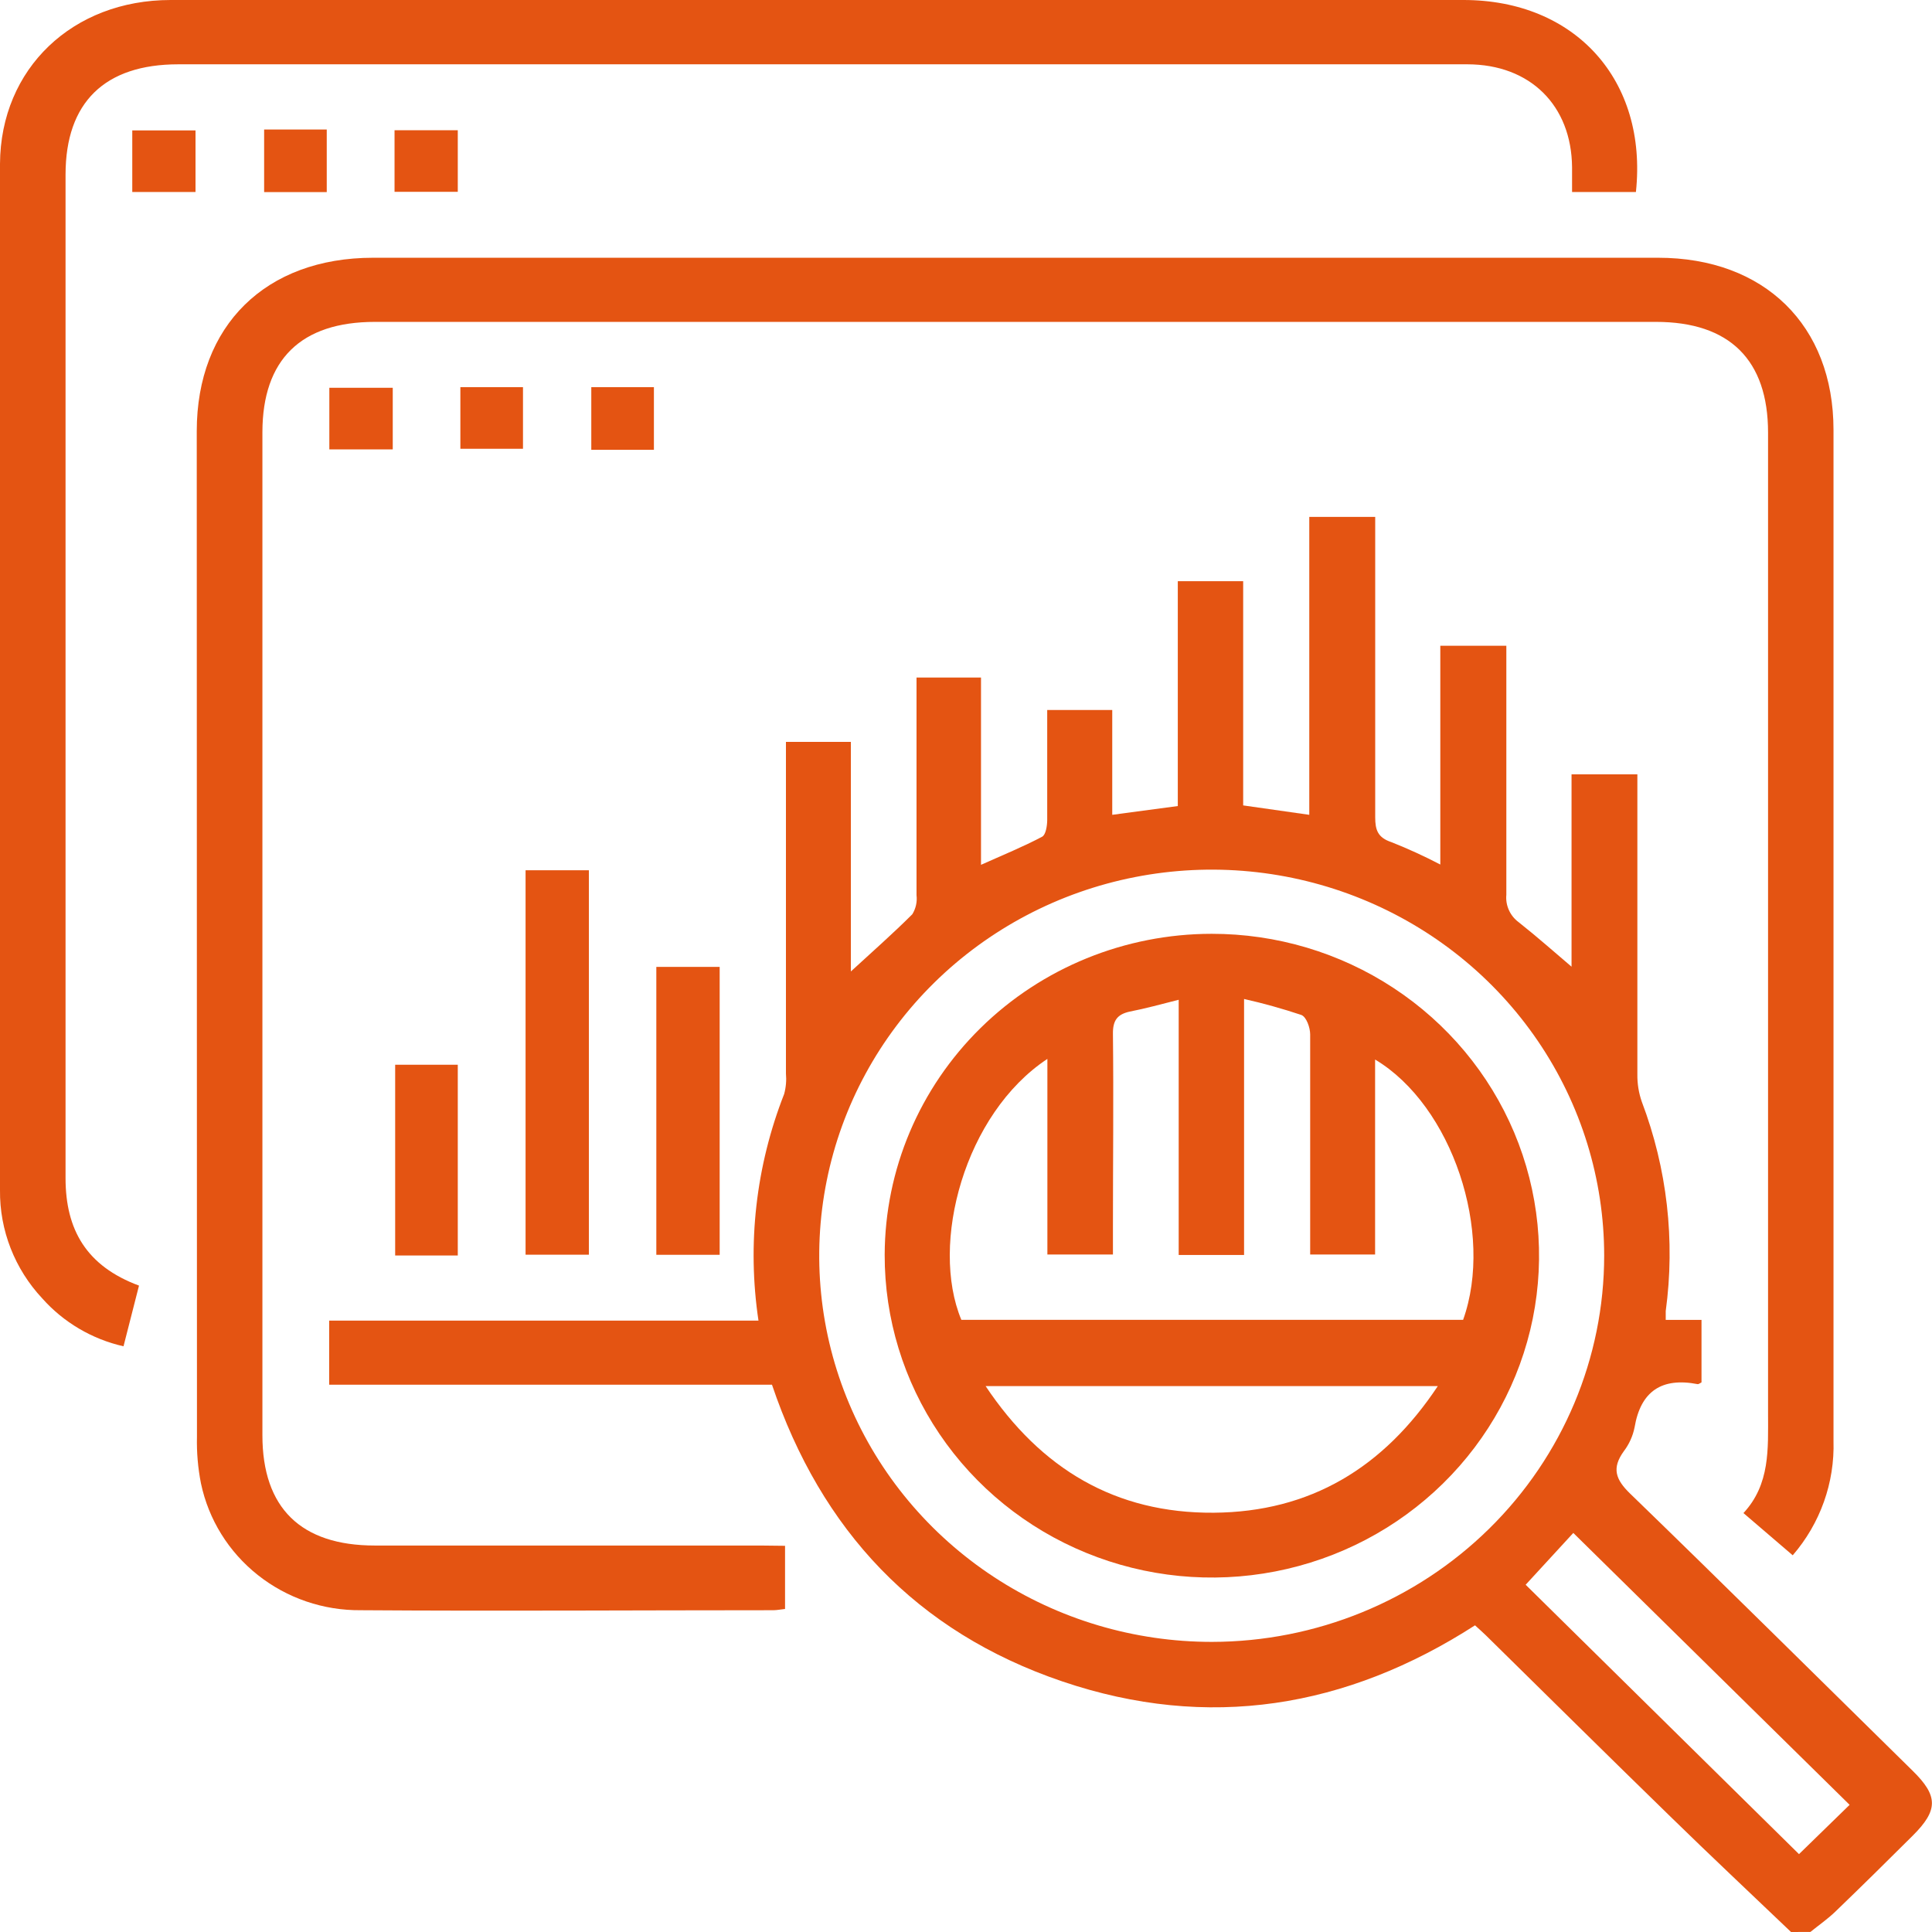
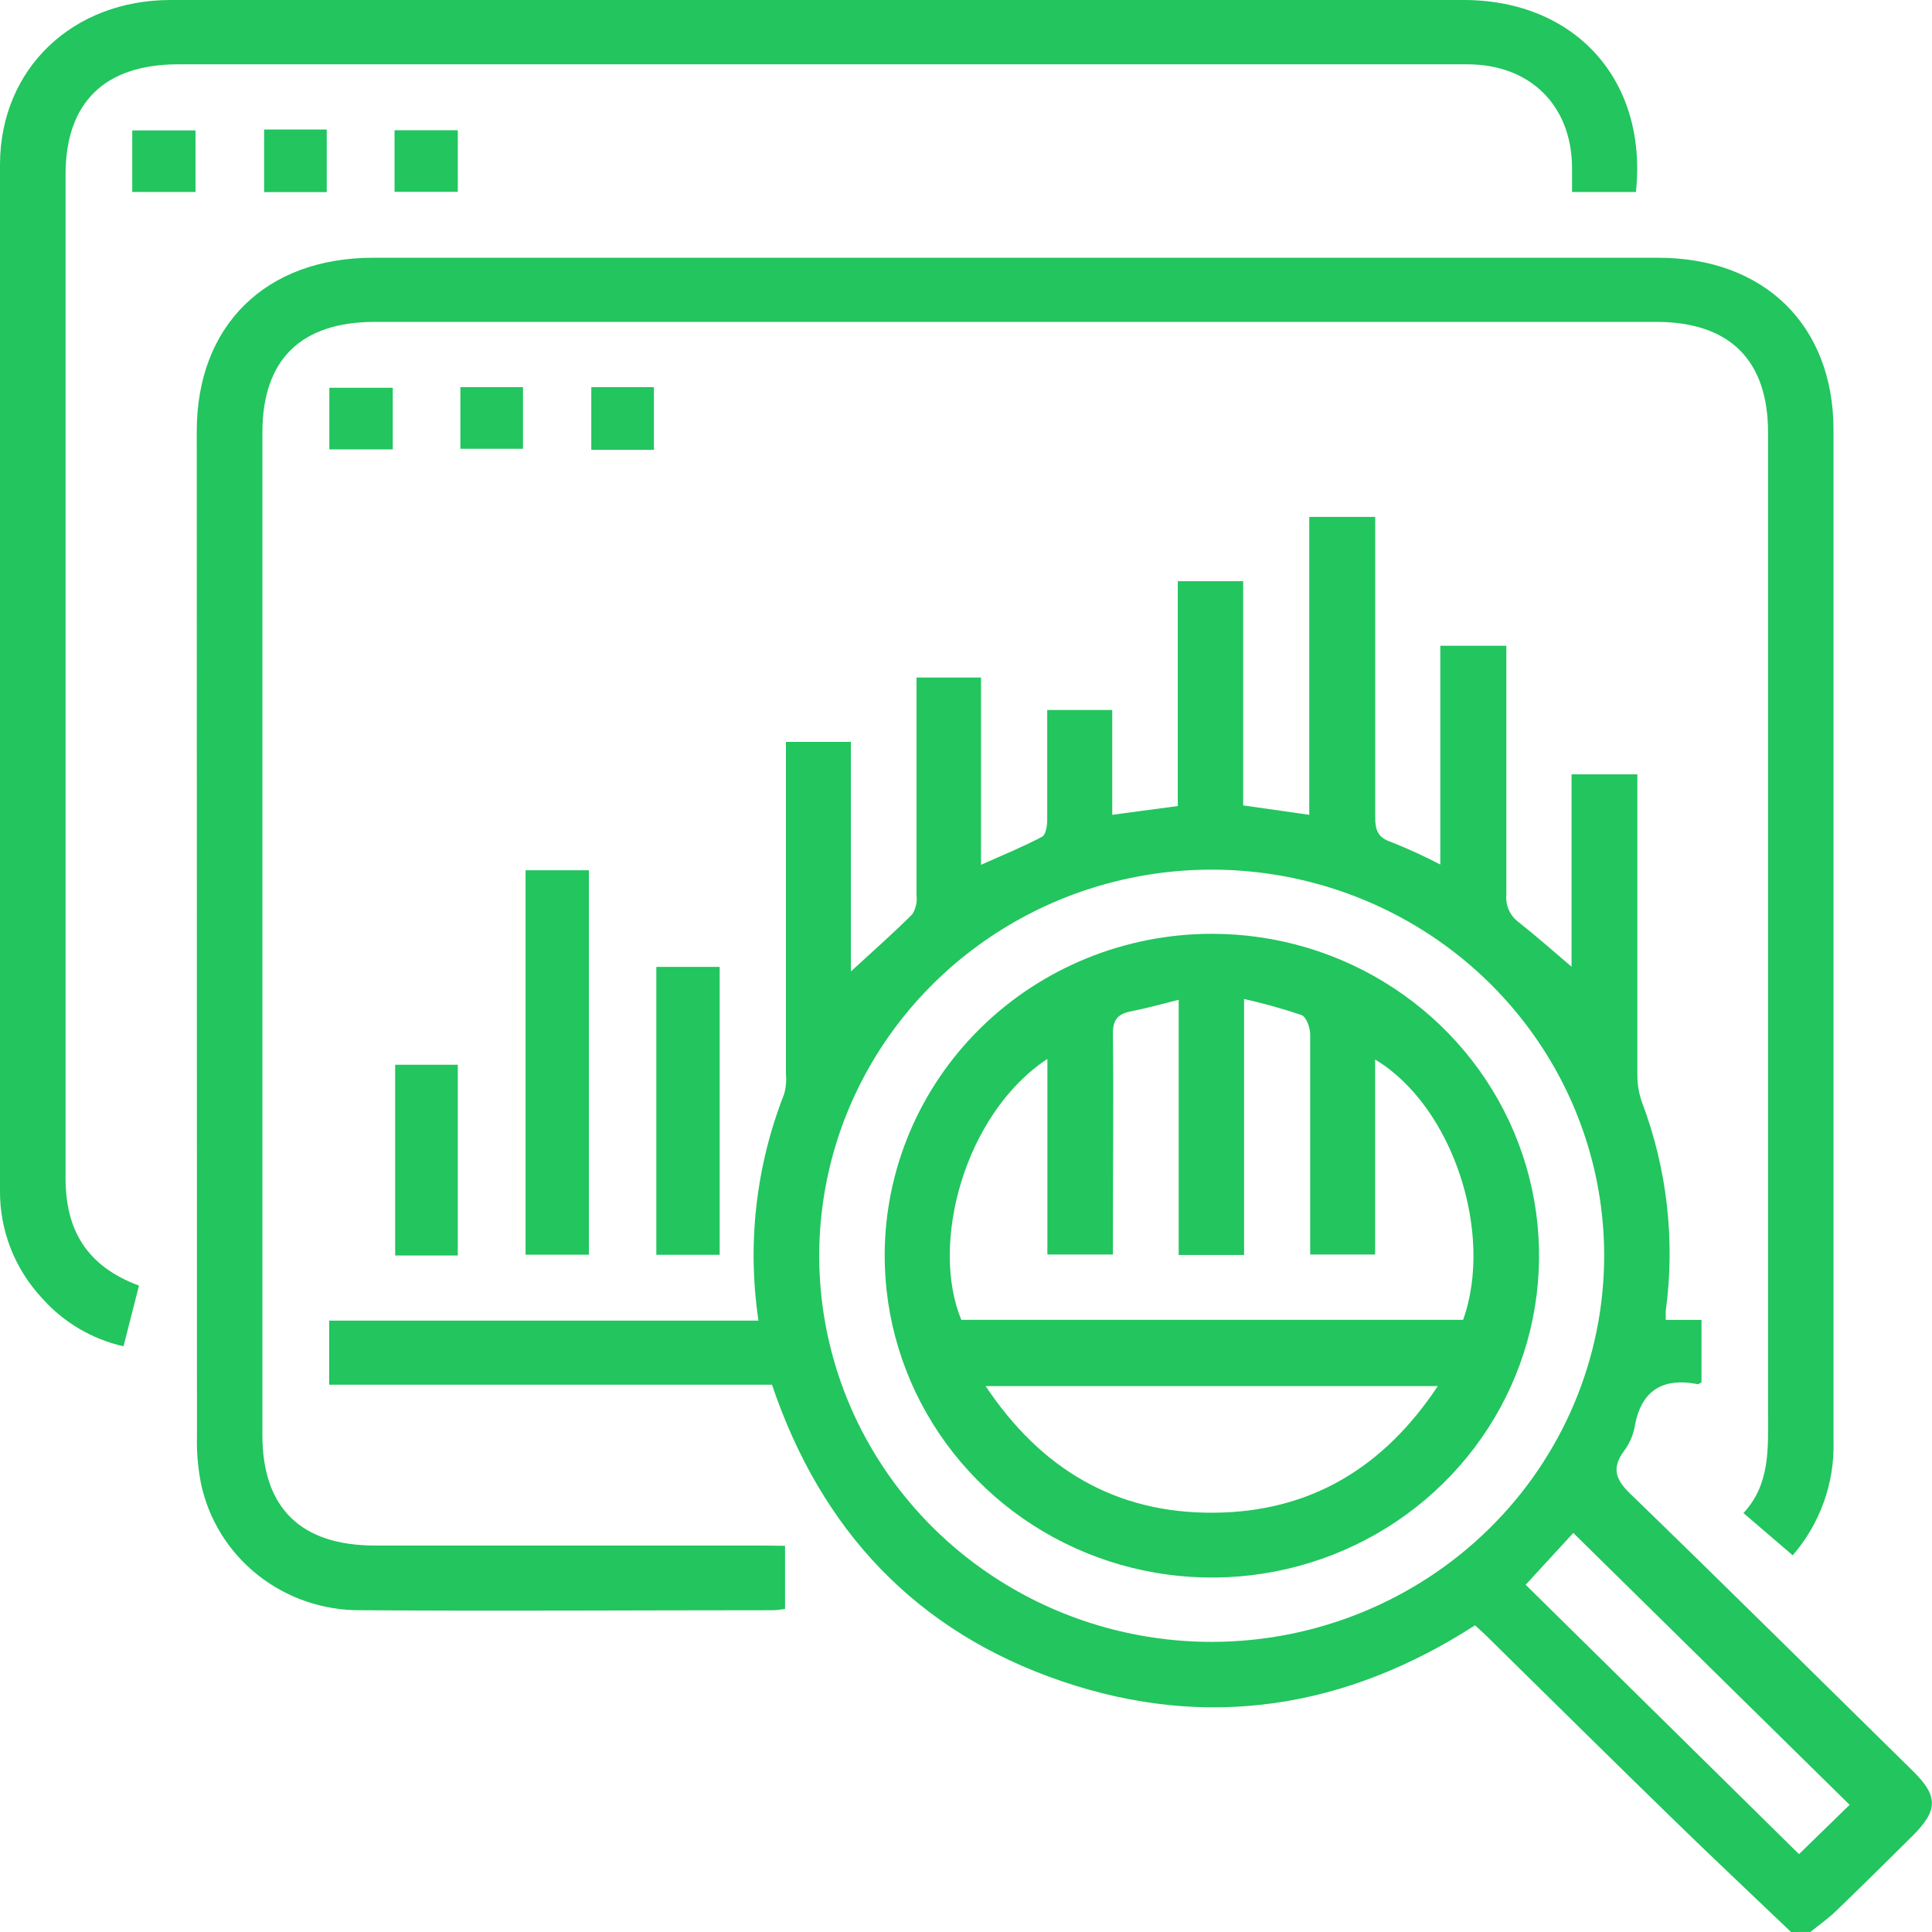
<svg xmlns="http://www.w3.org/2000/svg" width="56" height="56" viewBox="0 0 56 56" fill="none">
-   <path d="M51.914 56C50.745 54.883 49.568 53.779 48.414 52.651C46.622 50.907 44.846 49.149 43.065 47.397C42.975 47.308 42.876 47.224 42.754 47.111C39.029 49.509 35.02 50.172 30.789 48.736C26.558 47.3 23.802 44.357 22.376 40.136H9.541V38.279H21.985C21.653 36.063 21.909 33.8 22.729 31.711C22.782 31.517 22.799 31.316 22.781 31.117C22.781 28.128 22.781 25.139 22.781 22.152V21.504H24.663V28.158C25.275 27.595 25.876 27.067 26.444 26.5C26.546 26.334 26.589 26.14 26.566 25.947C26.566 24.052 26.566 22.154 26.566 20.259V19.639H28.435V25.067C29.086 24.776 29.662 24.541 30.206 24.253C30.312 24.197 30.351 23.945 30.354 23.779C30.354 22.726 30.354 21.672 30.354 20.58H32.239V23.618L34.139 23.363V16.846H36.034V23.345L37.95 23.618V14.982H39.861V15.648C39.861 18.328 39.861 21.004 39.861 23.687C39.861 24.057 39.934 24.279 40.333 24.411C40.816 24.602 41.288 24.819 41.748 25.059V18.718H43.662V19.32C43.662 21.527 43.662 23.73 43.662 25.937C43.648 26.088 43.673 26.24 43.736 26.379C43.798 26.518 43.896 26.639 44.019 26.73C44.564 27.161 45.082 27.622 45.552 28.02V22.445H47.46V23.047C47.46 25.743 47.46 28.441 47.46 31.137C47.456 31.409 47.499 31.679 47.589 31.936C48.323 33.872 48.56 35.955 48.282 38.003C48.282 38.072 48.282 38.141 48.282 38.258H49.319V40.069C49.272 40.092 49.236 40.125 49.207 40.12C48.17 39.919 47.556 40.322 47.379 41.373C47.329 41.624 47.222 41.861 47.066 42.066C46.713 42.556 46.825 42.883 47.255 43.298C50.003 45.959 52.718 48.654 55.442 51.33C56.184 52.059 56.181 52.47 55.442 53.207C54.703 53.944 53.954 54.681 53.2 55.408C52.977 55.623 52.72 55.801 52.476 55.998L51.914 56ZM46.498 36.394C46.497 34.18 45.829 32.017 44.578 30.177C43.327 28.337 41.549 26.903 39.47 26.057C37.391 25.211 35.103 24.99 32.896 25.423C30.689 25.856 28.663 26.924 27.073 28.49C25.483 30.056 24.4 32.051 23.963 34.222C23.525 36.394 23.752 38.644 24.614 40.688C25.476 42.733 26.936 44.48 28.808 45.709C30.679 46.937 32.879 47.592 35.129 47.591C38.145 47.587 41.037 46.405 43.168 44.306C45.3 42.207 46.497 39.361 46.498 36.394ZM53.612 52.314L45.603 44.433L44.222 45.935L52.145 53.743L53.612 52.314Z" fill="#E45412" />
-   <path d="M22.755 44.806V46.637C22.625 46.65 22.519 46.673 22.413 46.673C18.43 46.673 14.446 46.701 10.461 46.673C9.375 46.684 8.319 46.324 7.473 45.653C6.627 44.983 6.045 44.044 5.825 42.997C5.737 42.55 5.698 42.096 5.709 41.64C5.705 31.919 5.703 22.205 5.703 12.498C5.703 9.437 7.7 7.473 10.811 7.471H48.059C51.144 7.471 53.143 9.432 53.145 12.457C53.145 22.226 53.145 31.995 53.145 41.765C53.182 42.976 52.761 44.158 51.963 45.081L50.535 43.857C51.312 43.02 51.248 41.992 51.248 40.972C51.248 31.494 51.248 22.016 51.248 12.539C51.248 10.434 50.133 9.33 47.999 9.33H10.868C8.724 9.33 7.609 10.422 7.606 12.526V41.602C7.606 43.709 8.721 44.798 10.865 44.798C14.592 44.798 18.316 44.798 22.039 44.798L22.755 44.806Z" fill="#E45412" />
-   <path d="M47.418 5.565H45.567C45.567 5.31 45.567 5.078 45.567 4.849C45.552 3.061 44.359 1.867 42.534 1.864H5.169C3.033 1.864 1.903 2.969 1.9 5.055C1.9 14.747 1.9 24.445 1.9 34.149C1.9 35.649 2.509 36.7 4.029 37.264L3.58 39.023C2.667 38.816 1.843 38.33 1.226 37.636C0.426 36.782 -0.012 35.66 -0 34.499C-0 24.582 -0 14.666 -0 4.749C0.015 1.984 2.108 0 4.946 0H42.42C45.658 0 47.761 2.324 47.418 5.565Z" fill="#E45412" />
-   <path d="M15.234 25.225H17.069V36.368H15.234V25.225Z" fill="#E45412" />
-   <path d="M19.024 28.026H20.86V36.371H19.024V28.026Z" fill="#E45412" />
-   <path d="M13.269 36.391H11.454V30.862H13.269V36.391Z" fill="#E45412" />
-   <path d="M5.667 5.565H3.834V3.78H5.667V5.565Z" fill="#E45412" />
-   <path d="M9.471 3.754V5.568H7.656V3.754H9.471Z" fill="#E45412" />
-   <path d="M11.436 5.56V3.775H13.269V5.56H11.436Z" fill="#E45412" />
-   <path d="M18.954 13.038H17.139V11.222H18.954V13.038Z" fill="#E45412" />
-   <path d="M11.384 11.24V13.026H9.546V11.24H11.384Z" fill="#E45412" />
-   <path d="M13.344 11.222H15.159V13.008H13.344V11.222Z" fill="#E45412" />
-   <path d="M35.119 27.067C36.996 27.065 38.831 27.611 40.392 28.637C41.953 29.662 43.17 31.12 43.889 32.826C44.607 34.532 44.794 36.409 44.428 38.22C44.061 40.031 43.156 41.694 41.827 42.999C40.499 44.304 38.807 45.191 36.965 45.549C35.124 45.907 33.216 45.72 31.483 45.01C29.75 44.301 28.27 43.101 27.231 41.564C26.191 40.026 25.639 38.22 25.643 36.373C25.649 33.904 26.65 31.538 28.426 29.794C30.203 28.049 32.609 27.069 35.119 27.067ZM30.359 30.693C27.958 32.28 26.947 36.05 27.865 38.256H42.409C43.312 35.733 42.098 32.05 39.858 30.711V36.363H37.976V35.723C37.976 33.81 37.976 31.897 37.976 29.982C37.976 29.788 37.867 29.472 37.717 29.418C37.173 29.237 36.62 29.082 36.06 28.956V36.376H34.165V28.979C33.646 29.11 33.195 29.235 32.749 29.321C32.386 29.4 32.254 29.576 32.259 29.969C32.28 31.846 32.259 33.721 32.259 35.598V36.363H30.359V30.693ZM41.676 40.176H28.568C30.172 42.579 32.332 43.867 35.181 43.847C37.981 43.826 40.105 42.543 41.676 40.176Z" fill="#E45412" />
+   <path d="M51.914 56C50.745 54.883 49.568 53.779 48.414 52.651C46.622 50.907 44.846 49.149 43.065 47.397C42.975 47.308 42.876 47.224 42.754 47.111C39.029 49.509 35.02 50.172 30.789 48.736C26.558 47.3 23.802 44.357 22.376 40.136H9.541V38.279H21.985C21.653 36.063 21.909 33.8 22.729 31.711C22.782 31.517 22.799 31.316 22.781 31.117C22.781 28.128 22.781 25.139 22.781 22.152V21.504H24.663V28.158C25.275 27.595 25.876 27.067 26.444 26.5C26.546 26.334 26.589 26.14 26.566 25.947C26.566 24.052 26.566 22.154 26.566 20.259V19.639H28.435V25.067C29.086 24.776 29.662 24.541 30.206 24.253C30.312 24.197 30.351 23.945 30.354 23.779C30.354 22.726 30.354 21.672 30.354 20.58H32.239V23.618L34.139 23.363V16.846H36.034V23.345L37.95 23.618V14.982H39.861V15.648C39.861 18.328 39.861 21.004 39.861 23.687C39.861 24.057 39.934 24.279 40.333 24.411C40.816 24.602 41.288 24.819 41.748 25.059V18.718H43.662V19.32C43.662 21.527 43.662 23.73 43.662 25.937C43.648 26.088 43.673 26.24 43.736 26.379C43.798 26.518 43.896 26.639 44.019 26.73C44.564 27.161 45.082 27.622 45.552 28.02V22.445H47.46V23.047C47.46 25.743 47.46 28.441 47.46 31.137C47.456 31.409 47.499 31.679 47.589 31.936C48.323 33.872 48.56 35.955 48.282 38.003C48.282 38.072 48.282 38.141 48.282 38.258H49.319V40.069C49.272 40.092 49.236 40.125 49.207 40.12C48.17 39.919 47.556 40.322 47.379 41.373C47.329 41.624 47.222 41.861 47.066 42.066C46.713 42.556 46.825 42.883 47.255 43.298C50.003 45.959 52.718 48.654 55.442 51.33C56.184 52.059 56.181 52.47 55.442 53.207C54.703 53.944 53.954 54.681 53.2 55.408C52.977 55.623 52.72 55.801 52.476 55.998L51.914 56ZM46.498 36.394C46.497 34.18 45.829 32.017 44.578 30.177C43.327 28.337 41.549 26.903 39.47 26.057C37.391 25.211 35.103 24.99 32.896 25.423C30.689 25.856 28.663 26.924 27.073 28.49C25.483 30.056 24.4 32.051 23.963 34.222C23.525 36.394 23.752 38.644 24.614 40.688C25.476 42.733 26.936 44.48 28.808 45.709C30.679 46.937 32.879 47.592 35.129 47.591C38.145 47.587 41.037 46.405 43.168 44.306C45.3 42.207 46.497 39.361 46.498 36.394ZM53.612 52.314L45.603 44.433L44.222 45.935L52.145 53.743L53.612 52.314Z" fill="#22c55e" />
+   <path d="M22.755 44.806V46.637C22.625 46.65 22.519 46.673 22.413 46.673C18.43 46.673 14.446 46.701 10.461 46.673C9.375 46.684 8.319 46.324 7.473 45.653C6.627 44.983 6.045 44.044 5.825 42.997C5.737 42.55 5.698 42.096 5.709 41.64C5.705 31.919 5.703 22.205 5.703 12.498C5.703 9.437 7.7 7.473 10.811 7.471H48.059C51.144 7.471 53.143 9.432 53.145 12.457C53.145 22.226 53.145 31.995 53.145 41.765C53.182 42.976 52.761 44.158 51.963 45.081L50.535 43.857C51.312 43.02 51.248 41.992 51.248 40.972C51.248 31.494 51.248 22.016 51.248 12.539C51.248 10.434 50.133 9.33 47.999 9.33H10.868C8.724 9.33 7.609 10.422 7.606 12.526V41.602C7.606 43.709 8.721 44.798 10.865 44.798C14.592 44.798 18.316 44.798 22.039 44.798L22.755 44.806Z" fill="#22c55e" />
+   <path d="M47.418 5.565H45.567C45.567 5.31 45.567 5.078 45.567 4.849C45.552 3.061 44.359 1.867 42.534 1.864H5.169C3.033 1.864 1.903 2.969 1.9 5.055C1.9 14.747 1.9 24.445 1.9 34.149C1.9 35.649 2.509 36.7 4.029 37.264L3.58 39.023C2.667 38.816 1.843 38.33 1.226 37.636C0.426 36.782 -0.012 35.66 -0 34.499C-0 24.582 -0 14.666 -0 4.749C0.015 1.984 2.108 0 4.946 0H42.42C45.658 0 47.761 2.324 47.418 5.565Z" fill="#22c55e" />
+   <path d="M15.234 25.225H17.069V36.368H15.234V25.225Z" fill="#22c55e" />
+   <path d="M19.024 28.026H20.86V36.371H19.024V28.026Z" fill="#22c55e" />
+   <path d="M13.269 36.391H11.454V30.862H13.269V36.391Z" fill="#22c55e" />
+   <path d="M5.667 5.565H3.834V3.78H5.667V5.565Z" fill="#22c55e" />
+   <path d="M9.471 3.754V5.568H7.656V3.754H9.471Z" fill="#22c55e" />
+   <path d="M11.436 5.56V3.775H13.269V5.56H11.436Z" fill="#22c55e" />
+   <path d="M18.954 13.038H17.139V11.222H18.954V13.038Z" fill="#22c55e" />
+   <path d="M11.384 11.24V13.026H9.546V11.24H11.384Z" fill="#22c55e" />
+   <path d="M13.344 11.222H15.159V13.008H13.344V11.222Z" fill="#22c55e" />
+   <path d="M35.119 27.067C36.996 27.065 38.831 27.611 40.392 28.637C41.953 29.662 43.17 31.12 43.889 32.826C44.607 34.532 44.794 36.409 44.428 38.22C44.061 40.031 43.156 41.694 41.827 42.999C40.499 44.304 38.807 45.191 36.965 45.549C35.124 45.907 33.216 45.72 31.483 45.01C29.75 44.301 28.27 43.101 27.231 41.564C26.191 40.026 25.639 38.22 25.643 36.373C25.649 33.904 26.65 31.538 28.426 29.794C30.203 28.049 32.609 27.069 35.119 27.067ZM30.359 30.693C27.958 32.28 26.947 36.05 27.865 38.256H42.409C43.312 35.733 42.098 32.05 39.858 30.711V36.363H37.976V35.723C37.976 33.81 37.976 31.897 37.976 29.982C37.976 29.788 37.867 29.472 37.717 29.418C37.173 29.237 36.62 29.082 36.06 28.956V36.376H34.165V28.979C33.646 29.11 33.195 29.235 32.749 29.321C32.386 29.4 32.254 29.576 32.259 29.969C32.28 31.846 32.259 33.721 32.259 35.598V36.363H30.359V30.693ZM41.676 40.176H28.568C30.172 42.579 32.332 43.867 35.181 43.847C37.981 43.826 40.105 42.543 41.676 40.176Z" fill="#22c55e" />
</svg>
